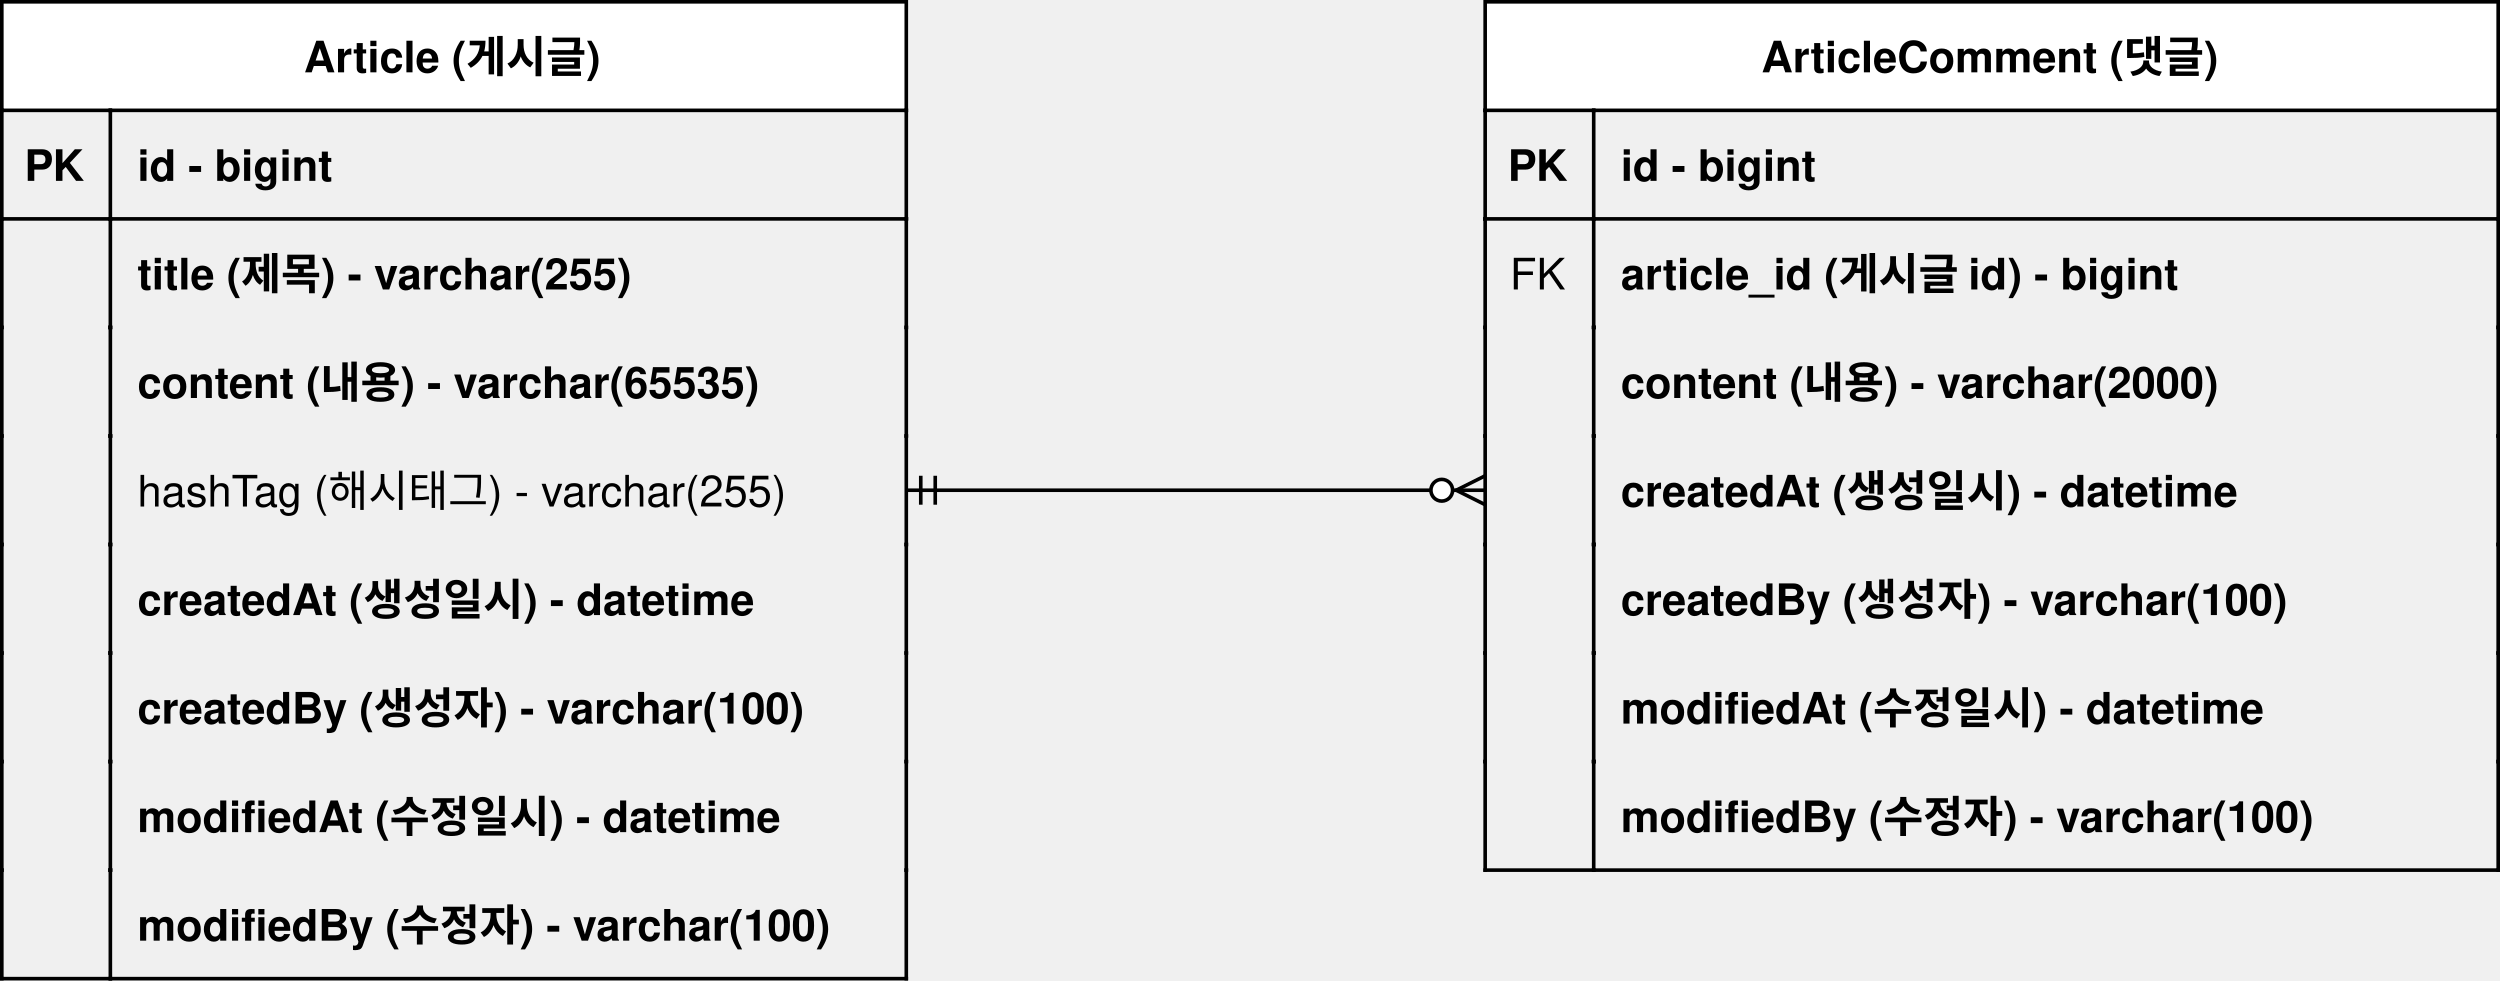
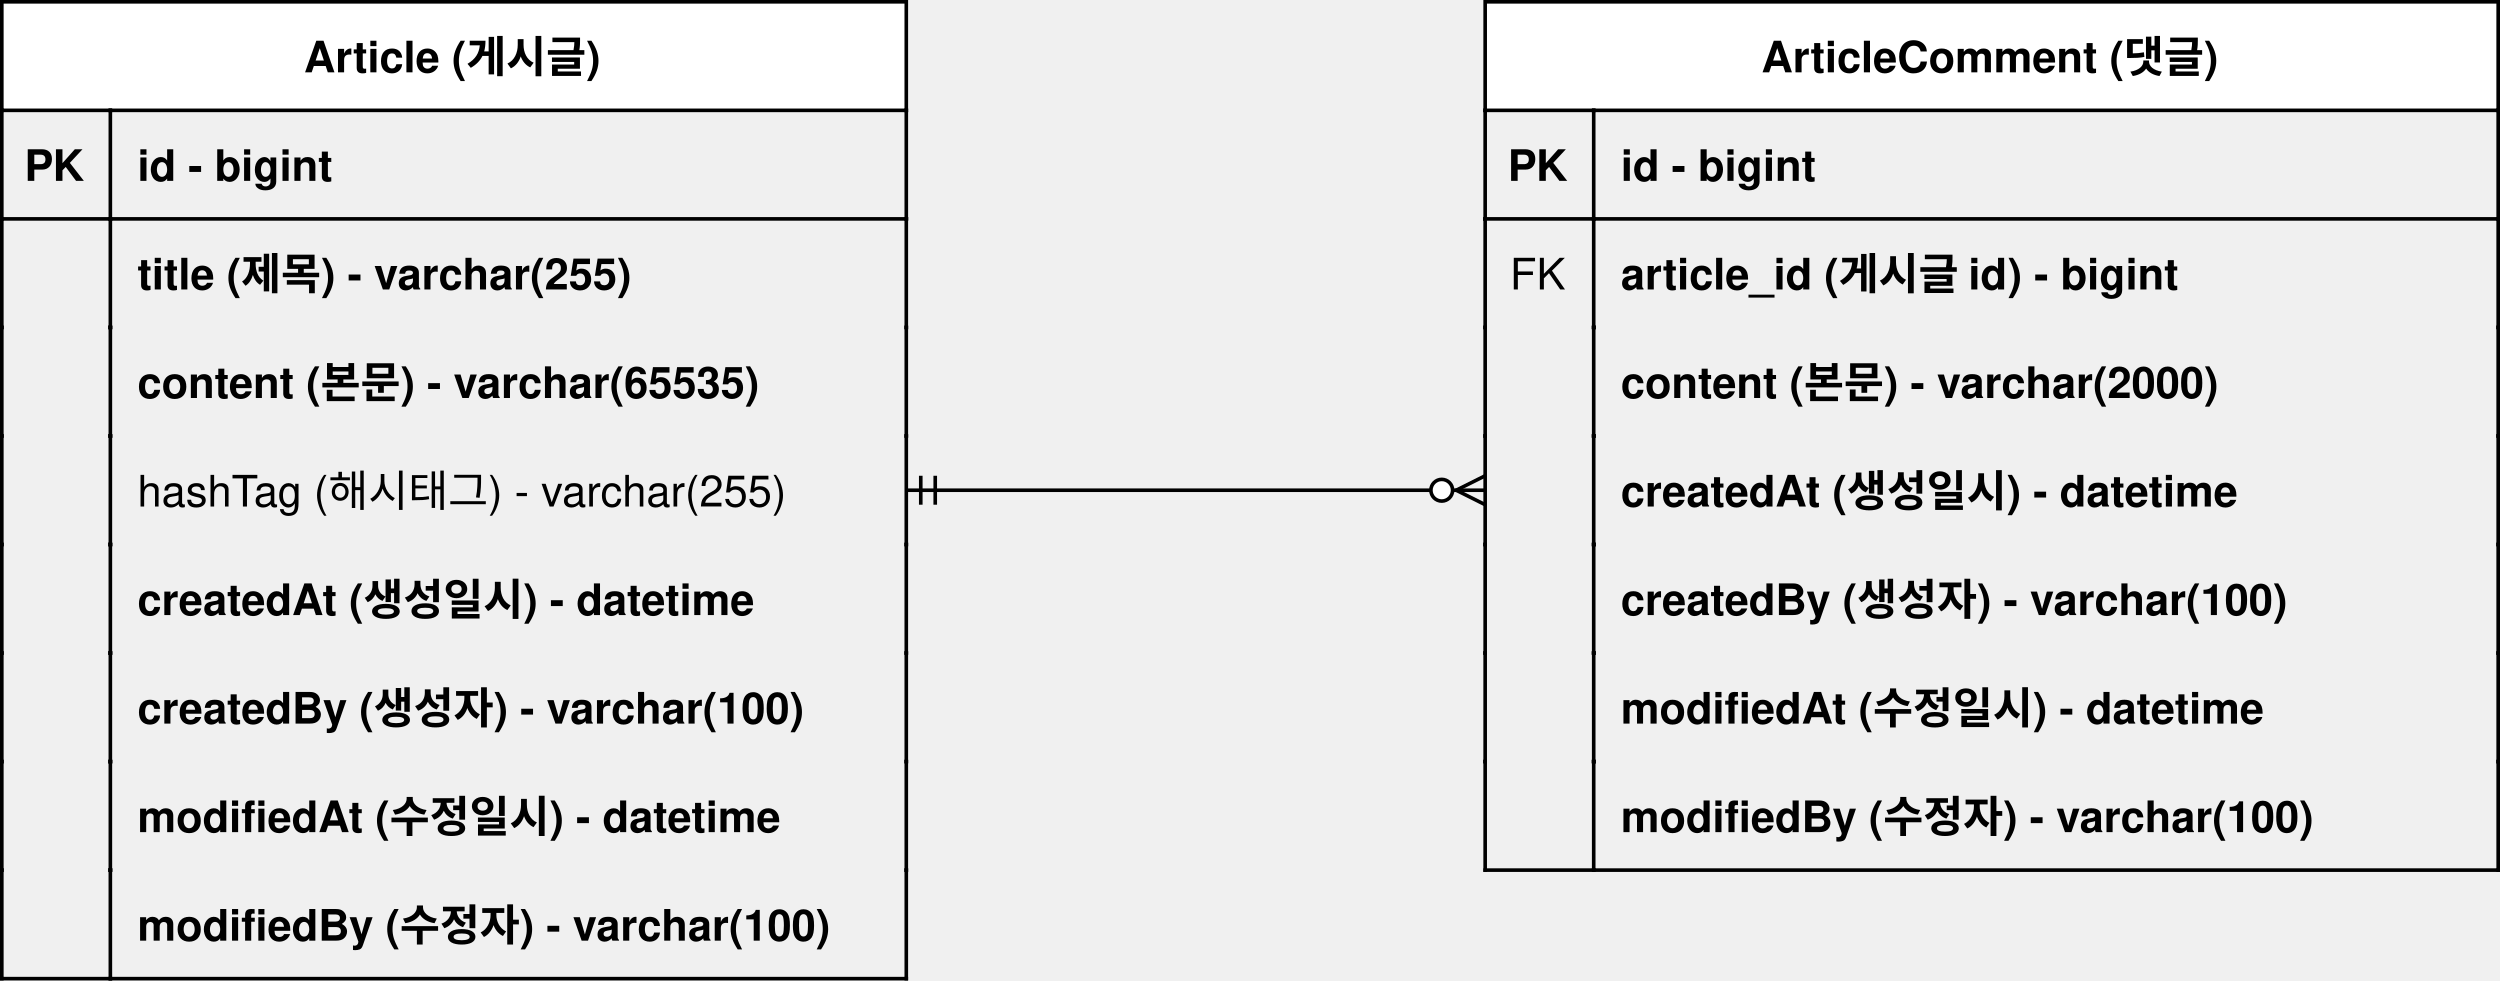
- <svg xmlns="http://www.w3.org/2000/svg" version="1.1" width="691px" height="271px" viewBox="-0.5 -0.5 691 271" content="&lt;mxfile host=&quot;app.diagrams.net&quot; modified=&quot;2022-12-06T16:16:07.906Z&quot; agent=&quot;5.0 (Windows NT 10.0; Win64; x64) AppleWebKit/537.36 (KHTML, like Gecko) Chrome/107.0.0.0 Safari/537.36&quot; etag=&quot;-HvD8WSP--FDitnTrh3p&quot; version=&quot;20.6.0&quot; type=&quot;github&quot;&gt;&lt;diagram id=&quot;R2lEEEUBdFMjLlhIrx00&quot; name=&quot;Page-1&quot;&gt;7Z1dc5s4FIZ/jWbai2YwHw6+NNjpfqSz3bQzba86qpGNZgF5hdLY+fUrgWTsCByzsXFqMeNk4CBk0HnFwzlIGDhhunpP4TL+QCKUANuKVsCZANseuLYNxMeK1qXl2h+WhgXFkSxUGT7hRySNlrTe4wjlOwUZIQnDy13jjGQZmrEdG6SUPOwWm5Nk91uXcIE0w6cZTHTrFxyxuLT6nlXZf0N4EatvHlhySwpVYWnIYxiRhx0TWrEbkjF5iB8RTWGGMsa3fID0H0SBN40ZE2c6BvYN/8xF6asFIYsEwSXOr2Yk5eZZzovczGGKE9HMWxUFsiL+dc4UOCElhJVL6SpEifCVckN5TDcNWzftQEW9B+wAc//3ePzH3d//fvMfvrwffp/Cx3eylp8wuZftO6YMz3hj29YbMB2DwAZ+CKYh8AMwCguLD3zrrWxCtlZ+4a25FIsM/hCmIGeQMikfx+IGLggGccbP3ZkMivUkgcscF8VLS4yT6BauyT1TFam1YI5XKLor1SPKciHd8srEqqhc+OGTPBixGSZ4kfHlGW8c8Y0BRTk/lluYM1lCnjiiDK0aW3Sw8RPvT4ikiNE1LyJ3uJaqkT1JSfChkuXGFm9JcrMflDpbbGqu3McXpAdbeNPWvLnfTXdC/kFMKH4UzklkY267rlh/wGnC9fsbgtETU0CK60jhApwkIUmI8G9GMqS5WBSKKFl+hnSBmDQsCZb9zQv4h7dMaF15wOPHGvL1QbXOP6I4ZSHJcka5lEQdiHv0AQmvBowsZaUJmqv6qWx3sfyDMMa7Zwv/N/cZXRRSBc6BKnBOJQJHE8HHPxtlwE+WYZjc8Ss1zBZJ6bTiwg0rp9V4tratN+37tOGf9k7Cm32eFNfeGEcRyl7kD7veH1sOcFq2v6ysapXWtcGEX3YyyHgHuc+iXHPq5jj/v59dzc+8uG29438/8EL0jvM6XV2Cy7JBvoQznC1uyz2HT1ThdaWKVXMvtY+qkoOq60AmXs+Eg5hgnZAJw3MzYXi4CLq5OKAIq/qODwTPTCBca05mmKk7+RCMreIGPgDjMRiP3kpU/IR0FkP6xva8tyC0RamX/3/l4KlT2+4tyrGlZxx1/J46Z6fO6NzUGRlFHd9M6qi84JaXRaanzJq9EbzxbRC4gkCjOvAMPc/xmtNJl4+MBt0Yh4yBnovsmdE1Mwb2uaExaJHEvABqDBr8cfHY0NOUMczjz3BRYmMCRp7EhnzyMAG+ox5BXIPAr41gfkGMHF875qFDz4X26OgcHYc+/zodOlrkOi8BHa6h6NCzmTOK+FdGY6aSXQIVk2LBBbwvieBjAoLqQbaCR8R3YzhFffpqr6TMI4qeTO2J0jlR/LMTpUUe8xKIcm0oUfRMpSRKsN5DlCkYWU+jkIG1Z2yUAQBpUJBxAFGH0QPkjADZDFo9G0DsFknNCwBIqXrzAKK8uuXmlER4jndiEh+MfPUk3jsgJjEXI006Mg8jepq0x0jnGHHPjpEWCc5LwIhjKEb0BKbCyFYgomOkMRAxPZ/VJCTzOKJHuHKiT0jSdHuwBpeT00/z2VaJq9JQe+b5+DVu3mDj+FM8+uDysLuCl030KTtN421B3dWjTgenm+mjB5cXPtXHMTS+dPT4sp/sc4Au9nC+7f37M5w/pLouhNLHi13Ei8+QoW6+T7dk0OPFm3OT4aQRo2NoxOjoESMs7+u/F4DYN4e/qFuFjb8GRU4YKjYpyDyEtJgs2CPkVAipm7zTLUJajIC5BIAMDQWIPsKl1fQd2zJ7wEOTbozDhquHqD02OsdG7fydTrnhtohAL4AbpezN44arR5gvH4RtLkaaZGQeRvr31bwGjBz6jOt0GDHrlTWuoe+scfUosx95fVQFmUeQ/t0zr4EgdXN3uiWIWa+fcQ19/4y66vRDr4/Ekfbvo7lMjnj9+2heAUdqp/B0yhGvRWLzAjjiGfpCGk/PW75s7LW5CGmSkHkIOSCZhaIFUm3OmxWz9R1KIMMkm1ZbSs+UDBnYgjIsTWT3R1k0Fr+rwVend4+Iks/kA8zWijzVthRm0V+FlKg4Y6Tog1aYfVWV8eVvwn7lybXJaqvYROGJHyldf91e2dpLrFa7FWtqv/L0xTk3SkqacnJPZ2hP46r3xTEFwMY7mudT9JsfCdkWzMZIC4f83D3kPar8SIqhNErvm+Fg6yfqVFWUpyr3qlSoVeS4uxVtYixVUdkUWkXPy5mvVj9EUhavfj3Gmf4H&lt;/diagram&gt;&lt;/mxfile&gt;" resource="https://app.diagrams.net/#Hjunmo95%2Fboard_project%2Ffeature%252F%25238-%25EB%258F%2584%25EB%25A9%2594%25EC%259D%25B8_%25EC%2584%25A4%25EA%25B3%2584%25ED%2595%2598%25EA%25B8%25B0%2Fdocument%2Fproject-board-erd.svg">
+ <svg xmlns="http://www.w3.org/2000/svg" version="1.1" width="691px" height="271px" viewBox="-0.5 -0.5 691 271" content="&lt;mxfile host=&quot;app.diagrams.net&quot; modified=&quot;2022-12-07T16:56:21.982Z&quot; agent=&quot;5.0 (Windows NT 10.0; Win64; x64) AppleWebKit/537.36 (KHTML, like Gecko) Chrome/108.0.0.0 Safari/537.36&quot; etag=&quot;AFthWYU3qQ-ZomV4x2V9&quot; version=&quot;20.6.0&quot; type=&quot;github&quot;&gt;&lt;diagram id=&quot;R2lEEEUBdFMjLlhIrx00&quot; name=&quot;Page-1&quot;&gt;7Z1dc5s4FIZ/DTPtRTOYjxhfGuy0u5vOdpPOtL3qqEYGzQLyCqWx8+srgQTYsl3YODgGZtwGHYTA57zwoIOENdOL1+8JWIUfsQ8jzdD9tWbONMMYWc6Y/eGWTW4Zj83cEBDki0ql4R49QWHUhfUB+TDdqkgxjihabRsXOEnggm7ZACH4cbvaEkfbe12BACqG+wWIVOsX5NMwtzq2Xto/QBSEcs8jXayJgawsDGkIfPy4ZYJreoMTKg7xEyQxSGBC2ZqPgPwLiWbPQ0r5N51qxg37LHntqwDjIIJghdKrBY6ZeZGyKjdLEKOIu7nSkCsaYrsz55rpEYxpvhSvPRjxWMkw5Md0c2Bt4QfC262xAUidP8Lpn3f//PfNefzy/vr7HDy9E638BNGD8O+UULRgzjb0N9p8qrmG5nja3NMcV5t4mcXRHP2tcCHdyLgwb674IgU/uMlNKSBUyMfUmYEJggKUsO9uzkZZOYrAKkVZ9dwSosi/BRv8QGVDsuQu0Rr6d7l6eF0mpFvWGC/yxnkc7sXB8NUgQkHClhfMOXyPLoEpO5ZbkFJRQ3Wf9AUkFK4rJuHO9xDHkJINqyLWjoVqxJkkJfhYyrKwhRVJFtsBobOgaLkMH1sQEWwQTUOJ5vEw3XH5uyEm6IkHJxLOrIYuKz+iOGL6/QCBv2NycXYdyUKAosjDEebxTXAClRDzSj7Bq8+ABJAKwwojcb7ZLvswz3j6la3Z7Fg9Vh6VZfbh1Qn1cJJSwqTE24Asoo+QR9WleCUajeBStk+E3/nyD0wpOz0Pxf/oCfJ7UQgVmDVVYL6UCExFBJ/+OigD9v0pAtEdu1KDJIjyoGUXblAGbU9k9/q68O+u43fPTszcuYyya2+IfB8m9eNh1I5HJQBmQ/+LxkqvNG4NROyykwDKTpCHxE+VoBbH+f/jbClxZtUN/R379wMF/Ow4b9DlJTiv66YrsEBJcJtveb2jCrstVawPn6XGSVVSq7kWZGIPTKjFBP0FmXB9biZc1xdBOxcH6CPZ3jOBYNcORteBMFaCTBGVd/KeNtWzG3hXm0616eStQMVPQBYhIG8M236reQav9fz/Xzl49qlt+xbl1NLrHXWcgTpnp87k3NSZdJc6Tu1gdJ06Mi9YiTLP9ORZszecN67Jc0YcPB5b2AXPtW2b9uF0UseQUV83vUPGSM1FDsxomxkj49zQGDVIYl4aNUb149F5bKhpyhCk4WcQ5NiYaRNbc63Kk4eZ5pjyEcR4D0iyHswFYuT02ukfOtRc6ICO1tFR9/nXy6GjQa7z4tBh1Y5H59GhZjMXBLJd+lMqk10cFbNswdLYucQWWNEtH2RLePhsM4pi2Mf0VQNJ9Y8oajJ1IErrRHHOTpQGecyLI8q4djw6TxQ1UymI4m6OEGWuTfTdXshIPzI2qmsAqa+g3gFEHsYAkDMCpBi0ejaAGA2SmpcGkELiA0BkVCthjrGPlmirT+JoE0c+ibdr9El6gpEGOuofRtQ06YCR1jFinR0jDRKcF4cRs3Y8Oo8RNYEpMVLpiKgYOdgR6VU+q4GQ+scRtYcrJvp4OI4rgzUcJidzmOZTVYkl01BH5vk4e8JcYOP0UzyGzmW9u4IGE32KM+RZM3326eDlZvqoncsuTfUx6/cLun5jYKr9y/5O9mmgiyOcb3r//hvO12muDaEM/cWT9xebk2HffJ92yaD2F2/OTYbT9RjNocdYuELtMYL8vv57Bohjc/iztmW38TIocqquYgMF9Q8hDSYLDgh5KYTsm7zTLkIajIC5OIBc1w5H5wGijnBpNH3H0Hs04KGBbnqHDUvtog7YaB0be+fvtMoNq0EP9NK4UWh84Ial9jCfPwi7JxhpIKP+YWR4X81rwEjdZ1wvh5EOv7LGGt5ZU7hC7WUOI69PqqD+EWR498xrIMi+uTvtEqTDr5+xhvfPFC/hUsfCDEOva3PkJO+j6SZH7OF9NK+AI3un8LTKEbtBYvPSOFJofOCIreYtnzf2uicIaSCh/iGkRjIL+gGUPmeeRnRzByNAEU7m5Zo8MjlDRganDI0jcfrDxJ/y39VgxfndEyT4M/4Iko0kT7kuBon/dyYlwr8xlPSBa0S/ysbY8jduv7JFabauVJtJPLEjJZuv1UJlK14sN8tKcjtVVEI+KX4gC3jEl/L9R1Ty7uA9jfAxd2zdK1rxIyFVwRRGkgXkJ9w64COq/ISzoTRS78VwsM2OOmUT+XcXW5UqVBoyre2Gij6WbCj3jdLQ7+XMiuUPkeTVy1+PMee/AA==&lt;/diagram&gt;&lt;/mxfile&gt;" resource="https://app.diagrams.net/#Hjunmo95%2Fboard_project%2Ffeature%252F%25238-%25EB%258F%2584%25EB%25A9%2594%25EC%259D%25B8_%25EC%2584%25A4%25EA%25B3%2584%25ED%2595%2598%25EA%25B8%25B0%2Fdocument%2Fproject-board-erd.svg">
  <defs>
    <clipPath id="mx-clip-0-30-30-30-0">
      <rect x="0" y="30" width="30" height="30" />
    </clipPath>
    <clipPath id="mx-clip-36-30-214-30-0">
      <rect x="36" y="30" width="214" height="30" />
    </clipPath>
    <clipPath id="mx-clip-36-60-214-30-0">
      <rect x="36" y="60" width="214" height="30" />
    </clipPath>
    <clipPath id="mx-clip-36-90-214-30-0">
      <rect x="36" y="90" width="214" height="30" />
    </clipPath>
    <clipPath id="mx-clip-36-120-214-30-0">
      <rect x="36" y="120" width="214" height="30" />
    </clipPath>
    <clipPath id="mx-clip-36-150-214-30-0">
      <rect x="36" y="150" width="214" height="30" />
    </clipPath>
    <clipPath id="mx-clip-36-180-214-30-0">
      <rect x="36" y="180" width="214" height="30" />
    </clipPath>
    <clipPath id="mx-clip-36-210-214-30-0">
      <rect x="36" y="210" width="214" height="30" />
    </clipPath>
    <clipPath id="mx-clip-36-240-214-30-0">
      <rect x="36" y="240" width="214" height="30" />
    </clipPath>
    <clipPath id="mx-clip-410-30-30-30-0">
      <rect x="410" y="30" width="30" height="30" />
    </clipPath>
    <clipPath id="mx-clip-446-30-244-30-0">
      <rect x="446" y="30" width="244" height="30" />
    </clipPath>
    <clipPath id="mx-clip-410-60-30-30-0">
      <rect x="410" y="60" width="30" height="30" />
    </clipPath>
    <clipPath id="mx-clip-446-60-244-30-0">
      <rect x="446" y="60" width="244" height="30" />
    </clipPath>
    <clipPath id="mx-clip-446-90-244-30-0">
      <rect x="446" y="90" width="244" height="30" />
    </clipPath>
    <clipPath id="mx-clip-446-120-244-30-0">
      <rect x="446" y="120" width="244" height="30" />
    </clipPath>
    <clipPath id="mx-clip-446-150-244-30-0">
      <rect x="446" y="150" width="244" height="30" />
    </clipPath>
    <clipPath id="mx-clip-446-180-244-30-0">
      <rect x="446" y="180" width="244" height="30" />
    </clipPath>
    <clipPath id="mx-clip-446-210-244-30-0">
      <rect x="446" y="210" width="244" height="30" />
    </clipPath>
  </defs>
  <g>
    <path d="M 0 30 L 0 0 L 250 0 L 250 30" fill="rgb(255, 255, 255)" stroke="rgb(0, 0, 0)" stroke-miterlimit="10" pointer-events="all" />
    <path d="M 0 30 L 0 270 L 250 270 L 250 30" fill="none" stroke="rgb(0, 0, 0)" stroke-miterlimit="10" pointer-events="none" />
    <path d="M 0 30 L 250 30" fill="none" stroke="rgb(0, 0, 0)" stroke-miterlimit="10" pointer-events="none" />
    <path d="M 30 30 L 30 60 L 30 90 L 30 120 L 30 150 L 30 180 L 30 210 L 30 240 L 30 270" fill="none" stroke="rgb(0, 0, 0)" stroke-miterlimit="10" pointer-events="none" />
    <g fill="rgb(0, 0, 0)" font-family="Helvetica" font-weight="bold" pointer-events="none" text-anchor="middle" font-size="12px">
      <text x="124.5" y="19.5">Article (게시글)</text>
    </g>
    <path d="M 0 30 M 250 30 M 250 60 L 0 60" fill="none" stroke="rgb(0, 0, 0)" stroke-linecap="square" stroke-miterlimit="10" pointer-events="none" />
    <path d="M 0 30 M 30 30 M 30 60 M 0 60" fill="none" stroke="rgb(0, 0, 0)" stroke-linecap="square" stroke-miterlimit="10" pointer-events="none" />
    <g fill="rgb(0, 0, 0)" font-family="Helvetica" font-weight="bold" pointer-events="none" clip-path="url(#mx-clip-0-30-30-30-0)" text-anchor="middle" font-size="12px">
      <text x="14.5" y="49.5">PK</text>
    </g>
    <path d="M 30 30 M 250 30 M 250 60 M 30 60" fill="none" stroke="rgb(0, 0, 0)" stroke-linecap="square" stroke-miterlimit="10" pointer-events="none" />
    <g fill="rgb(0, 0, 0)" font-family="Helvetica" font-weight="bold" text-decoration="underline" pointer-events="none" clip-path="url(#mx-clip-36-30-214-30-0)" font-size="12px">
      <text x="37.5" y="49.5">id - bigint</text>
    </g>
    <path d="M 0 60 M 30 60 M 30 90 M 0 90" fill="none" stroke="rgb(0, 0, 0)" stroke-linecap="square" stroke-miterlimit="10" pointer-events="none" />
    <path d="M 30 60 M 250 60 M 250 90 M 30 90" fill="none" stroke="rgb(0, 0, 0)" stroke-linecap="square" stroke-miterlimit="10" pointer-events="none" />
    <g fill="rgb(0, 0, 0)" font-family="Helvetica" font-weight="bold" pointer-events="none" clip-path="url(#mx-clip-36-60-214-30-0)" font-size="12px">
      <text x="37.5" y="79.5">title (제목) - varchar(255)            </text>
    </g>
    <path d="M 0 90 M 30 90 M 30 120 M 0 120" fill="none" stroke="rgb(0, 0, 0)" stroke-linecap="square" stroke-miterlimit="10" pointer-events="none" />
    <path d="M 30 90 M 250 90 M 250 120 M 30 120" fill="none" stroke="rgb(0, 0, 0)" stroke-linecap="square" stroke-miterlimit="10" pointer-events="none" />
    <g fill="rgb(0, 0, 0)" font-family="Helvetica" font-weight="bold" pointer-events="none" clip-path="url(#mx-clip-36-90-214-30-0)" font-size="12px">
-       <text x="37.5" y="109.5">content (내용) - varchar(65535)</text>
+       <text x="37.5" y="109.5">content (본문) - varchar(65535)</text>
    </g>
    <path d="M 0 120 M 30 120 M 30 150 M 0 150" fill="none" stroke="rgb(0, 0, 0)" stroke-linecap="square" stroke-miterlimit="10" pointer-events="none" />
    <path d="M 30 120 M 250 120 M 250 150 M 30 150" fill="none" stroke="rgb(0, 0, 0)" stroke-linecap="square" stroke-miterlimit="10" pointer-events="none" />
    <g fill="rgb(0, 0, 0)" font-family="Helvetica" pointer-events="none" clip-path="url(#mx-clip-36-120-214-30-0)" font-size="12px">
      <text x="37.5" y="139.5">hashTag (해시태그) - varchar(255)</text>
    </g>
    <path d="M 0 150 M 30 150 M 30 180 M 0 180" fill="none" stroke="rgb(0, 0, 0)" stroke-linecap="square" stroke-miterlimit="10" pointer-events="none" />
    <path d="M 30 150 M 250 150 M 250 180 M 30 180" fill="none" stroke="rgb(0, 0, 0)" stroke-linecap="square" stroke-miterlimit="10" pointer-events="none" />
    <g fill="rgb(0, 0, 0)" font-family="Helvetica" font-weight="bold" pointer-events="none" clip-path="url(#mx-clip-36-150-214-30-0)" font-size="12px">
      <text x="37.5" y="169.5">createdAt (생성일시) - datetime  </text>
    </g>
    <path d="M 0 180 M 30 180 M 30 210 M 0 210" fill="none" stroke="rgb(0, 0, 0)" stroke-linecap="square" stroke-miterlimit="10" pointer-events="none" />
    <path d="M 30 180 M 250 180 M 250 210 M 30 210" fill="none" stroke="rgb(0, 0, 0)" stroke-linecap="square" stroke-miterlimit="10" pointer-events="none" />
    <g fill="rgb(0, 0, 0)" font-family="Helvetica" font-weight="bold" pointer-events="none" clip-path="url(#mx-clip-36-180-214-30-0)" font-size="12px">
      <text x="37.5" y="199.5">createdBy (생성자) - varchar(100)</text>
    </g>
    <path d="M 0 210 M 30 210 M 30 240 M 0 240" fill="none" stroke="rgb(0, 0, 0)" stroke-linecap="square" stroke-miterlimit="10" pointer-events="none" />
    <path d="M 30 210 M 250 210 M 250 240 M 30 240" fill="none" stroke="rgb(0, 0, 0)" stroke-linecap="square" stroke-miterlimit="10" pointer-events="none" />
    <g fill="rgb(0, 0, 0)" font-family="Helvetica" font-weight="bold" pointer-events="none" clip-path="url(#mx-clip-36-210-214-30-0)" font-size="12px">
      <text x="37.5" y="229.5">modifiedAt (수정일시) - datetime</text>
    </g>
    <path d="M 0 240 M 30 240 M 30 270 M 0 270" fill="none" stroke="rgb(0, 0, 0)" stroke-linecap="square" stroke-miterlimit="10" pointer-events="none" />
    <path d="M 30 240 M 250 240 M 250 270 M 30 270" fill="none" stroke="rgb(0, 0, 0)" stroke-linecap="square" stroke-miterlimit="10" pointer-events="none" />
    <g fill="rgb(0, 0, 0)" font-family="Helvetica" font-weight="bold" pointer-events="none" clip-path="url(#mx-clip-36-240-214-30-0)" font-size="12px">
      <text x="37.5" y="259.5">modifiedBy (수정자) - varchar(100) </text>
    </g>
    <path d="M 410 30 L 410 0 L 690 0 L 690 30" fill="rgb(255, 255, 255)" stroke="rgb(0, 0, 0)" stroke-miterlimit="10" pointer-events="none" />
    <path d="M 410 30 L 410 240 L 690 240 L 690 30" fill="none" stroke="rgb(0, 0, 0)" stroke-miterlimit="10" pointer-events="none" />
    <path d="M 410 30 L 690 30" fill="none" stroke="rgb(0, 0, 0)" stroke-miterlimit="10" pointer-events="none" />
    <path d="M 440 30 L 440 60 L 440 90 L 440 120 L 440 150 L 440 180 L 440 210 L 440 240" fill="none" stroke="rgb(0, 0, 0)" stroke-miterlimit="10" pointer-events="none" />
    <g fill="rgb(0, 0, 0)" font-family="Helvetica" font-weight="bold" pointer-events="none" text-anchor="middle" font-size="12px">
      <text x="549.5" y="19.5">ArticleComment (댓글)</text>
    </g>
    <path d="M 410 30 M 690 30 M 690 60 L 410 60" fill="none" stroke="rgb(0, 0, 0)" stroke-linecap="square" stroke-miterlimit="10" pointer-events="none" />
    <path d="M 410 30 M 440 30 M 440 60 M 410 60" fill="none" stroke="rgb(0, 0, 0)" stroke-linecap="square" stroke-miterlimit="10" pointer-events="none" />
    <g fill="rgb(0, 0, 0)" font-family="Helvetica" font-weight="bold" pointer-events="none" clip-path="url(#mx-clip-410-30-30-30-0)" text-anchor="middle" font-size="12px">
      <text x="424.5" y="49.5">PK</text>
    </g>
    <path d="M 440 30 M 690 30 M 690 60 M 440 60" fill="none" stroke="rgb(0, 0, 0)" stroke-linecap="square" stroke-miterlimit="10" pointer-events="none" />
    <g fill="rgb(0, 0, 0)" font-family="Helvetica" font-weight="bold" text-decoration="underline" pointer-events="none" clip-path="url(#mx-clip-446-30-244-30-0)" font-size="12px">
      <text x="447.5" y="49.5">id - bigint</text>
    </g>
    <path d="M 410 60 M 440 60 M 440 90 M 410 90" fill="none" stroke="rgb(0, 0, 0)" stroke-linecap="square" stroke-miterlimit="10" pointer-events="none" />
    <g fill="rgb(0, 0, 0)" font-family="Helvetica" pointer-events="none" clip-path="url(#mx-clip-410-60-30-30-0)" text-anchor="middle" font-size="12px">
      <text x="424.5" y="79.5">FK</text>
    </g>
    <path d="M 440 60 M 690 60 M 690 90 M 440 90" fill="none" stroke="rgb(0, 0, 0)" stroke-linecap="square" stroke-miterlimit="10" pointer-events="none" />
    <g fill="rgb(0, 0, 0)" font-family="Helvetica" font-weight="bold" pointer-events="none" clip-path="url(#mx-clip-446-60-244-30-0)" font-size="12px">
      <text x="447.5" y="79.5">article_id (게시글 id) - bigint</text>
    </g>
    <path d="M 410 90 M 440 90 M 440 120 M 410 120" fill="none" stroke="rgb(0, 0, 0)" stroke-linecap="square" stroke-miterlimit="10" pointer-events="none" />
    <path d="M 440 90 M 690 90 M 690 120 M 440 120" fill="none" stroke="rgb(0, 0, 0)" stroke-linecap="square" stroke-miterlimit="10" pointer-events="none" />
    <g fill="rgb(0, 0, 0)" font-family="Helvetica" font-weight="bold" pointer-events="none" clip-path="url(#mx-clip-446-90-244-30-0)" font-size="12px">
-       <text x="447.5" y="109.5">content (내용) - varchar(2000)</text>
+       <text x="447.5" y="109.5">content (본문) - varchar(2000)</text>
    </g>
    <path d="M 410 120 M 440 120 M 440 150 M 410 150" fill="none" stroke="rgb(0, 0, 0)" stroke-linecap="square" stroke-miterlimit="10" pointer-events="none" />
    <path d="M 440 120 M 690 120 M 690 150 M 440 150" fill="none" stroke="rgb(0, 0, 0)" stroke-linecap="square" stroke-miterlimit="10" pointer-events="none" />
    <g fill="rgb(0, 0, 0)" font-family="Helvetica" font-weight="bold" pointer-events="none" clip-path="url(#mx-clip-446-120-244-30-0)" font-size="12px">
      <text x="447.5" y="139.5">createdAt (생성일시) - datetime</text>
    </g>
    <path d="M 410 150 M 440 150 M 440 180 M 410 180" fill="none" stroke="rgb(0, 0, 0)" stroke-linecap="square" stroke-miterlimit="10" pointer-events="none" />
    <path d="M 440 150 M 690 150 M 690 180 M 440 180" fill="none" stroke="rgb(0, 0, 0)" stroke-linecap="square" stroke-miterlimit="10" pointer-events="none" />
    <g fill="rgb(0, 0, 0)" font-family="Helvetica" font-weight="bold" pointer-events="none" clip-path="url(#mx-clip-446-150-244-30-0)" font-size="12px">
      <text x="447.5" y="169.5">createdBy (생성자) - varchar(100)</text>
    </g>
    <path d="M 410 180 M 440 180 M 440 210 M 410 210" fill="none" stroke="rgb(0, 0, 0)" stroke-linecap="square" stroke-miterlimit="10" pointer-events="none" />
    <path d="M 440 180 M 690 180 M 690 210 M 440 210" fill="none" stroke="rgb(0, 0, 0)" stroke-linecap="square" stroke-miterlimit="10" pointer-events="none" />
    <g fill="rgb(0, 0, 0)" font-family="Helvetica" font-weight="bold" pointer-events="none" clip-path="url(#mx-clip-446-180-244-30-0)" font-size="12px">
      <text x="447.5" y="199.5">modifiedAt (수정일시) - datetime</text>
    </g>
    <path d="M 410 210 M 440 210 M 440 240 M 410 240" fill="none" stroke="rgb(0, 0, 0)" stroke-linecap="square" stroke-miterlimit="10" pointer-events="none" />
    <path d="M 440 210 M 690 210 M 690 240 M 440 240" fill="none" stroke="rgb(0, 0, 0)" stroke-linecap="square" stroke-miterlimit="10" pointer-events="none" />
    <g fill="rgb(0, 0, 0)" font-family="Helvetica" font-weight="bold" pointer-events="none" clip-path="url(#mx-clip-446-210-244-30-0)" font-size="12px">
      <text x="447.5" y="229.5">modifiedBy (수정자) - varchar(100)</text>
    </g>
    <path d="M 250 135 L 280 135 L 380 135 L 410 135" fill="none" stroke="rgb(0, 0, 0)" stroke-miterlimit="10" pointer-events="none" />
    <path d="M 254 131 L 254 139 M 258 131 L 258 139" fill="none" stroke="rgb(0, 0, 0)" stroke-miterlimit="10" pointer-events="none" />
    <ellipse cx="398" cy="135" rx="3" ry="3" fill="#ffffff" stroke="rgb(0, 0, 0)" pointer-events="none" />
    <path d="M 410 131 L 402 135 L 410 139" fill="none" stroke="rgb(0, 0, 0)" stroke-miterlimit="10" pointer-events="none" />
  </g>
</svg>
